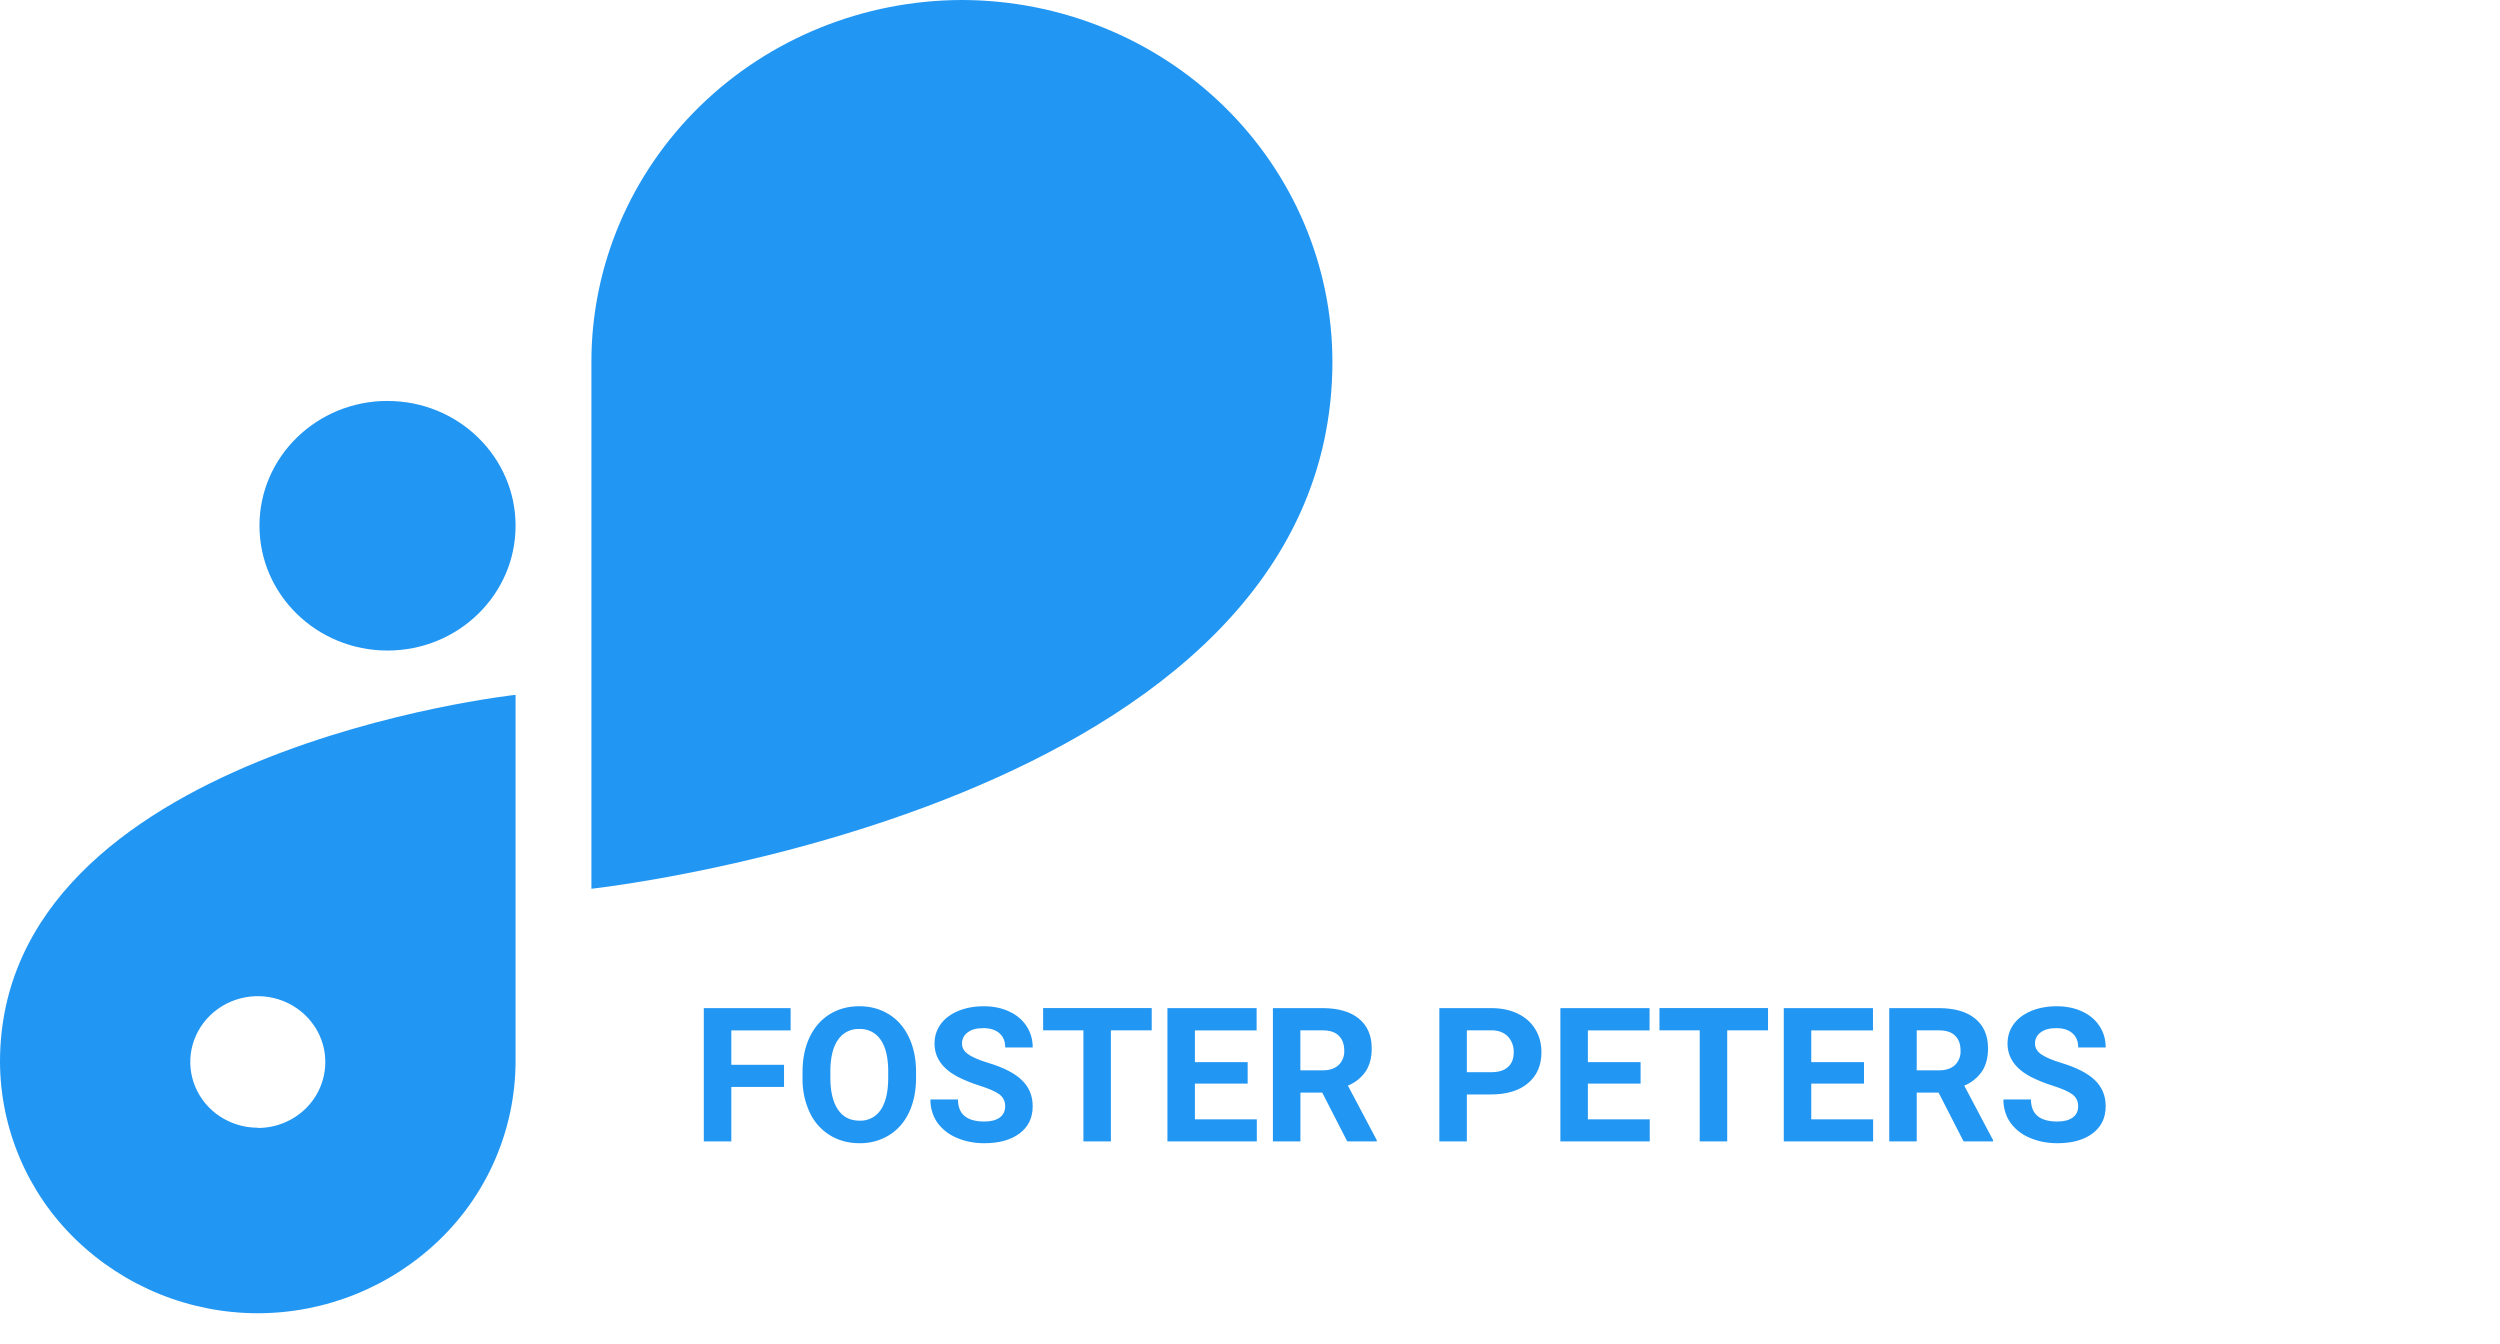
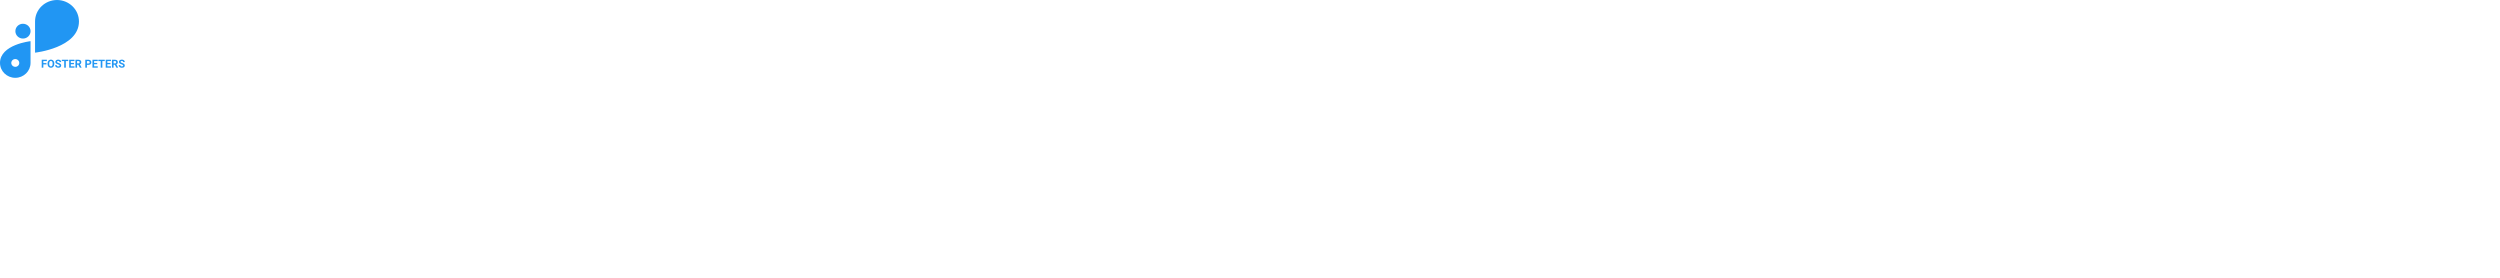
- <svg xmlns="http://www.w3.org/2000/svg" width="80" height="43" fill="none">
-   <g fill="#2196F3">
-     <path d="M12.402 12.83h-.003c-2.262 0-4.096 1.788-4.096 3.992v.003c0 2.204 1.834 3.992 4.096 3.992h.003c2.262 0 4.096-1.788 4.096-3.992v-.003c0-2.204-1.834-3.991-4.096-3.991zM42.637 11.555c-.007-3.063-1.258-5.997-3.48-8.163C36.938 1.227 33.926.007 30.784 0c-3.143.006-6.156 1.225-8.379 3.39-2.223 2.166-3.474 5.102-3.48 8.165V28.44s23.71-2.573 23.713-16.883v-.002zM0 33.982a7.96 7.96 0 002.422 5.68 8.384 8.384 0 005.827 2.362 8.384 8.384 0 005.826-2.361 7.96 7.96 0 002.423-5.678v-11.75S0 24.029 0 33.983zm8.25 2.105a2.2 2.2 0 01-1.201-.354 2.117 2.117 0 01-.796-.945 2.055 2.055 0 01-.123-1.216c.084-.409.29-.784.592-1.078a2.178 2.178 0 011.106-.576c.419-.082.853-.04 1.248.12.395.159.732.429.97.775a2.068 2.068 0 01.201 1.977c-.108.257-.267.49-.467.686-.201.196-.44.352-.702.458a2.21 2.21 0 01-.829.161v-.008zM25.09 34.781h-1.688v1.743h-.88V32.26H25.3v.712h-1.898v1.101h1.687v.71zm4.224-.293c0 .42-.075.788-.223 1.105-.148.316-.361.56-.639.732a1.755 1.755 0 01-.949.258c-.353 0-.669-.085-.946-.255a1.695 1.695 0 01-.645-.726 2.511 2.511 0 01-.231-1.09V34.3c0-.42.075-.79.226-1.108.152-.32.366-.565.641-.735.277-.172.594-.258.95-.258.355 0 .67.086.946.258.277.17.49.415.641.735.152.319.229.687.229 1.105v.19zm-.89-.193c0-.447-.081-.787-.241-1.02a.783.783 0 00-.686-.348.782.782 0 00-.682.346c-.16.228-.242.564-.244 1.007v.208c0 .436.08.774.24 1.014.16.24.391.36.692.36a.775.775 0 00.68-.345c.158-.233.238-.57.24-1.014v-.208zm3.74 1.11a.447.447 0 00-.176-.38c-.117-.09-.328-.184-.632-.282a4.565 4.565 0 01-.724-.293c-.484-.262-.727-.614-.727-1.057 0-.23.065-.436.194-.616.13-.181.317-.323.56-.425.244-.101.517-.152.82-.152.304 0 .576.056.814.167.239.11.423.265.554.466.133.201.2.43.2.686h-.88c0-.196-.061-.347-.184-.454-.123-.11-.296-.165-.519-.165-.215 0-.382.046-.5.138a.426.426 0 00-.18.358c0 .138.07.254.208.348.141.094.347.182.619.264.5.15.864.337 1.092.56.229.222.343.5.343.831 0 .37-.14.66-.419.87-.28.21-.655.314-1.128.314-.328 0-.627-.06-.896-.179a1.438 1.438 0 01-.618-.495 1.27 1.27 0 01-.211-.726h.881c0 .47.282.706.844.706.21 0 .372-.042.49-.126a.418.418 0 00.175-.358zm4.69-2.434h-1.306v3.553h-.879v-3.553H33.38v-.712h3.475v.712zm3.071 1.705h-1.688v1.142h1.981v.706h-2.86V32.26h2.854v.712h-1.975v1.016h1.688v.689zm2.388.287h-.7v1.561h-.88V32.26h1.586c.503 0 .892.112 1.166.337.273.224.41.542.41.952 0 .29-.064.534-.19.73a1.282 1.282 0 01-.572.462l.923 1.743v.041h-.944l-.8-1.561zm-.7-.712h.709c.22 0 .391-.056.512-.167a.607.607 0 00.182-.466c0-.201-.058-.36-.173-.474-.113-.116-.288-.173-.524-.173h-.707v1.28zm5.326.77v1.503h-.88V32.26h1.665c.32 0 .601.058.844.176.244.117.431.284.562.5.131.215.196.46.196.736 0 .418-.143.748-.43.99-.285.24-.68.36-1.187.36h-.77zm0-.711h.785c.232 0 .409-.055.53-.165.123-.109.185-.265.185-.468a.704.704 0 00-.185-.507c-.123-.129-.293-.195-.51-.2h-.805v1.34zm5.56.366h-1.687v1.142h1.98v.706h-2.86V32.26h2.854v.712h-1.974v1.016h1.687v.689zm4.078-1.705h-1.306v3.553h-.88v-3.553h-1.288v-.712h3.474v.712zm3.07 1.705H57.96v1.142h1.98v.706h-2.859V32.26h2.854v.712H57.96v1.016h1.688v.689zm2.388.287h-.7v1.561h-.879V32.26h1.585c.504 0 .893.112 1.166.337.274.224.41.542.41.952 0 .29-.063.534-.19.73a1.283 1.283 0 01-.571.462l.922 1.743v.041h-.943l-.8-1.561zm-.7-.712h.71c.22 0 .39-.056.512-.167a.607.607 0 00.181-.466c0-.201-.057-.36-.172-.474-.114-.116-.288-.173-.525-.173h-.706v1.28zm5.165 1.154a.447.447 0 00-.176-.38c-.117-.09-.328-.184-.632-.282a4.56 4.56 0 01-.724-.293c-.484-.262-.727-.614-.727-1.057 0-.23.065-.436.194-.616.13-.181.317-.323.56-.425.243-.101.517-.152.82-.152.304 0 .576.056.814.167.238.11.423.265.554.466.133.201.199.43.199.686h-.879c0-.196-.061-.347-.184-.454-.124-.11-.296-.165-.519-.165-.215 0-.382.046-.501.138a.426.426 0 00-.179.358c0 .138.07.254.208.348.141.094.347.182.618.264.5.15.865.337 1.093.56.229.222.343.5.343.831 0 .37-.14.66-.419.87-.28.21-.655.314-1.128.314-.328 0-.627-.06-.896-.179a1.439 1.439 0 01-.618-.495 1.27 1.27 0 01-.211-.726h.881c0 .47.282.706.844.706.21 0 .372-.042.49-.126a.418.418 0 00.175-.358z" />
-   </g>
+ <svg xmlns="http://www.w3.org/2000/svg" version="1.1" width="288" height="32" viewBox="0 0 288 32">
+   <path fill="#2196f3" d="M2.646 2.737h-0.001c-0.483 0-0.874 0.381-0.874 0.852v0.001c0 0.47 0.391 0.852 0.874 0.852h0.001c0.483 0 0.874-0.381 0.874-0.852v-0.001c0-0.47-0.391-0.851-0.874-0.851zM9.096 2.465c-0.002-0.653-0.268-1.279-0.742-1.741s-1.116-0.722-1.786-0.724c-0.67 0.001-1.313 0.261-1.788 0.723s-0.741 1.088-0.742 1.742v3.602s5.058-0.549 5.059-3.602v-0zM0 7.25c0.002 0.476 0.2 0.904 0.516 1.211l0 0c0.321 0.311 0.76 0.504 1.243 0.504h0c0.483-0 0.922-0.192 1.243-0.504l-0 0c0.317-0.307 0.514-0.736 0.517-1.211v-2.507s-3.52 0.383-3.52 2.506zM1.76 7.699c-0 0-0.001 0-0.001 0-0.095 0-0.183-0.028-0.257-0.077l0.002 0.001c-0.075-0.049-0.133-0.118-0.169-0.199l-0.001-0.003c-0.022-0.051-0.035-0.11-0.035-0.172 0-0.031 0.003-0.061 0.009-0.090l-0 0.003c0.018-0.087 0.062-0.167 0.126-0.23 0.063-0.061 0.143-0.105 0.233-0.122l0.003-0c0.089-0.018 0.182-0.009 0.266 0.026s0.156 0.092 0.207 0.165c0.049 0.070 0.078 0.157 0.078 0.25 0 0.062-0.013 0.121-0.036 0.175l0.001-0.003c-0.023 0.055-0.057 0.105-0.1 0.146s-0.094 0.075-0.15 0.098c-0.052 0.022-0.113 0.034-0.177 0.034-0 0-0 0-0 0v0-0.002zM5.353 7.42h-0.36v0.372h-0.188v-0.91h0.593v0.152h-0.405v0.235h0.36v0.151zM6.254 7.357c0 0.090-0.016 0.168-0.048 0.236s-0.077 0.119-0.136 0.156c-0.056 0.035-0.123 0.055-0.196 0.055-0.002 0-0.005-0-0.007-0h0c-0.075 0-0.143-0.018-0.202-0.054-0.060-0.037-0.107-0.090-0.137-0.153l-0.001-0.002c-0.031-0.066-0.049-0.143-0.049-0.225 0-0.003 0-0.006 0-0.008v0-0.045c0-0.090 0.016-0.169 0.048-0.236s0.078-0.121 0.137-0.157c0.059-0.037 0.127-0.055 0.203-0.055s0.143 0.018 0.202 0.055c0.059 0.036 0.105 0.089 0.137 0.157s0.049 0.147 0.049 0.236v0.041zM6.064 7.316c0-0.095-0.017-0.168-0.051-0.218-0.030-0.045-0.081-0.074-0.139-0.074-0.003 0-0.005 0-0.008 0h0c-0.002-0-0.004-0-0.007-0-0.058 0-0.108 0.029-0.138 0.073l-0 0.001c-0.034 0.049-0.052 0.12-0.052 0.215v0.044c0 0.093 0.017 0.165 0.051 0.216s0.083 0.077 0.148 0.077c0.002 0 0.005 0 0.007 0 0.057 0 0.108-0.029 0.137-0.073l0-0.001c0.034-0.050 0.051-0.122 0.051-0.216v-0.044zM6.862 7.553c0-0.002 0-0.003 0-0.005 0-0.031-0.015-0.058-0.037-0.076l-0-0c-0.025-0.019-0.070-0.039-0.135-0.060-0.060-0.019-0.111-0.040-0.16-0.065l0.005 0.003c-0.103-0.056-0.155-0.131-0.155-0.226 0-0.049 0.014-0.093 0.041-0.131s0.068-0.069 0.119-0.091c0.052-0.022 0.11-0.032 0.175-0.032s0.123 0.012 0.174 0.036c0.051 0.023 0.090 0.057 0.118 0.099s0.043 0.092 0.043 0.146h-0.188c0-0.042-0.013-0.074-0.039-0.097s-0.063-0.035-0.111-0.035c-0.046 0-0.082 0.010-0.107 0.029-0.023 0.017-0.038 0.044-0.038 0.074 0 0.001 0 0.002 0 0.002v-0c0 0.029 0.015 0.054 0.044 0.074s0.074 0.039 0.132 0.056c0.107 0.032 0.184 0.072 0.233 0.119s0.073 0.107 0.073 0.177c0 0.079-0.030 0.141-0.089 0.186s-0.14 0.067-0.241 0.067c-0.070 0-0.134-0.013-0.191-0.038-0.054-0.023-0.099-0.059-0.131-0.105l-0.001-0.001c-0.028-0.042-0.045-0.094-0.045-0.15 0-0.002 0-0.004 0-0.006v0h0.188c0 0.1 0.060 0.151 0.18 0.151 0.045 0 0.079-0.009 0.105-0.027 0.023-0.016 0.037-0.043 0.037-0.073 0-0.001-0-0.003-0-0.004v0zM7.862 7.034h-0.279v0.758h-0.188v-0.758h-0.275v-0.152h0.741v0.152zM8.517 7.398h-0.36v0.244h0.423v0.151h-0.61v-0.91h0.609v0.152h-0.421v0.217h0.36v0.147zM9.027 7.459h-0.149v0.333h-0.188v-0.91h0.338c0.107 0 0.19 0.024 0.249 0.072s0.087 0.116 0.087 0.203c0 0.062-0.014 0.114-0.041 0.156-0.030 0.044-0.072 0.078-0.12 0.098l-0.002 0.001 0.197 0.372v0.009h-0.201l-0.171-0.333zM8.877 7.307h0.151c0.047 0 0.083-0.012 0.109-0.036 0.024-0.024 0.039-0.056 0.039-0.093 0-0.002-0-0.005-0-0.007v0c0-0.043-0.012-0.077-0.037-0.101s-0.061-0.037-0.112-0.037h-0.151v0.273zM10.014 7.471v0.321h-0.188v-0.91h0.355c0.068 0 0.128 0.012 0.18 0.038s0.092 0.061 0.12 0.107c0.028 0.046 0.042 0.098 0.042 0.157 0 0.089-0.030 0.16-0.092 0.211s-0.145 0.077-0.253 0.077h-0.164zM10.014 7.319h0.167c0.050 0 0.087-0.012 0.113-0.035s0.039-0.057 0.039-0.1c0-0.002 0-0.004 0-0.007 0-0.039-0.015-0.075-0.040-0.102l0 0c-0.026-0.028-0.063-0.042-0.109-0.043h-0.172v0.286zM11.2 7.398h-0.36v0.244h0.422v0.151h-0.61v-0.91h0.609v0.152h-0.421v0.217h0.36v0.147zM12.070 7.034h-0.279v0.758h-0.188v-0.758h-0.275v-0.152h0.741v0.152zM12.725 7.398h-0.36v0.244h0.422v0.151h-0.61v-0.91h0.609v0.152h-0.421v0.217h0.36v0.147zM13.234 7.459h-0.149v0.333h-0.188v-0.91h0.338c0.108 0 0.191 0.024 0.249 0.072s0.087 0.116 0.087 0.203c0 0.062-0.013 0.114-0.041 0.156-0.030 0.044-0.072 0.078-0.12 0.098l-0.002 0.001 0.197 0.372v0.009h-0.201l-0.171-0.333zM13.085 7.307h0.151c0.047 0 0.083-0.012 0.109-0.036 0.024-0.024 0.039-0.056 0.039-0.092 0-0.002-0-0.005-0-0.007v0c0-0.043-0.012-0.077-0.037-0.101s-0.061-0.037-0.112-0.037h-0.151v0.273zM14.187 7.553c0-0.002 0-0.003 0-0.005 0-0.031-0.015-0.058-0.037-0.076l-0-0c-0.025-0.019-0.070-0.039-0.135-0.060-0.060-0.019-0.111-0.040-0.16-0.065l0.005 0.003c-0.103-0.056-0.155-0.131-0.155-0.226 0-0.049 0.014-0.093 0.041-0.131s0.068-0.069 0.119-0.091c0.052-0.022 0.11-0.032 0.175-0.032s0.123 0.012 0.174 0.036c0.051 0.023 0.090 0.057 0.118 0.099s0.042 0.092 0.042 0.146h-0.188c0-0.042-0.013-0.074-0.039-0.097s-0.063-0.035-0.111-0.035c-0.046 0-0.082 0.010-0.107 0.029-0.023 0.017-0.038 0.044-0.038 0.074 0 0.001 0 0.002 0 0.002v-0c0 0.029 0.015 0.054 0.044 0.074s0.074 0.039 0.132 0.056c0.107 0.032 0.185 0.072 0.233 0.119s0.073 0.107 0.073 0.177c0 0.079-0.030 0.141-0.089 0.186s-0.14 0.067-0.241 0.067c-0.070 0-0.134-0.013-0.191-0.038-0.054-0.023-0.099-0.059-0.131-0.105l-0.001-0.001c-0.028-0.042-0.045-0.094-0.045-0.15 0-0.002 0-0.004 0-0.006v0h0.188c0 0.1 0.060 0.151 0.18 0.151 0.045 0 0.079-0.009 0.105-0.027 0.023-0.016 0.037-0.043 0.037-0.073 0-0.001-0-0.003-0-0.004v0z" />
</svg>
